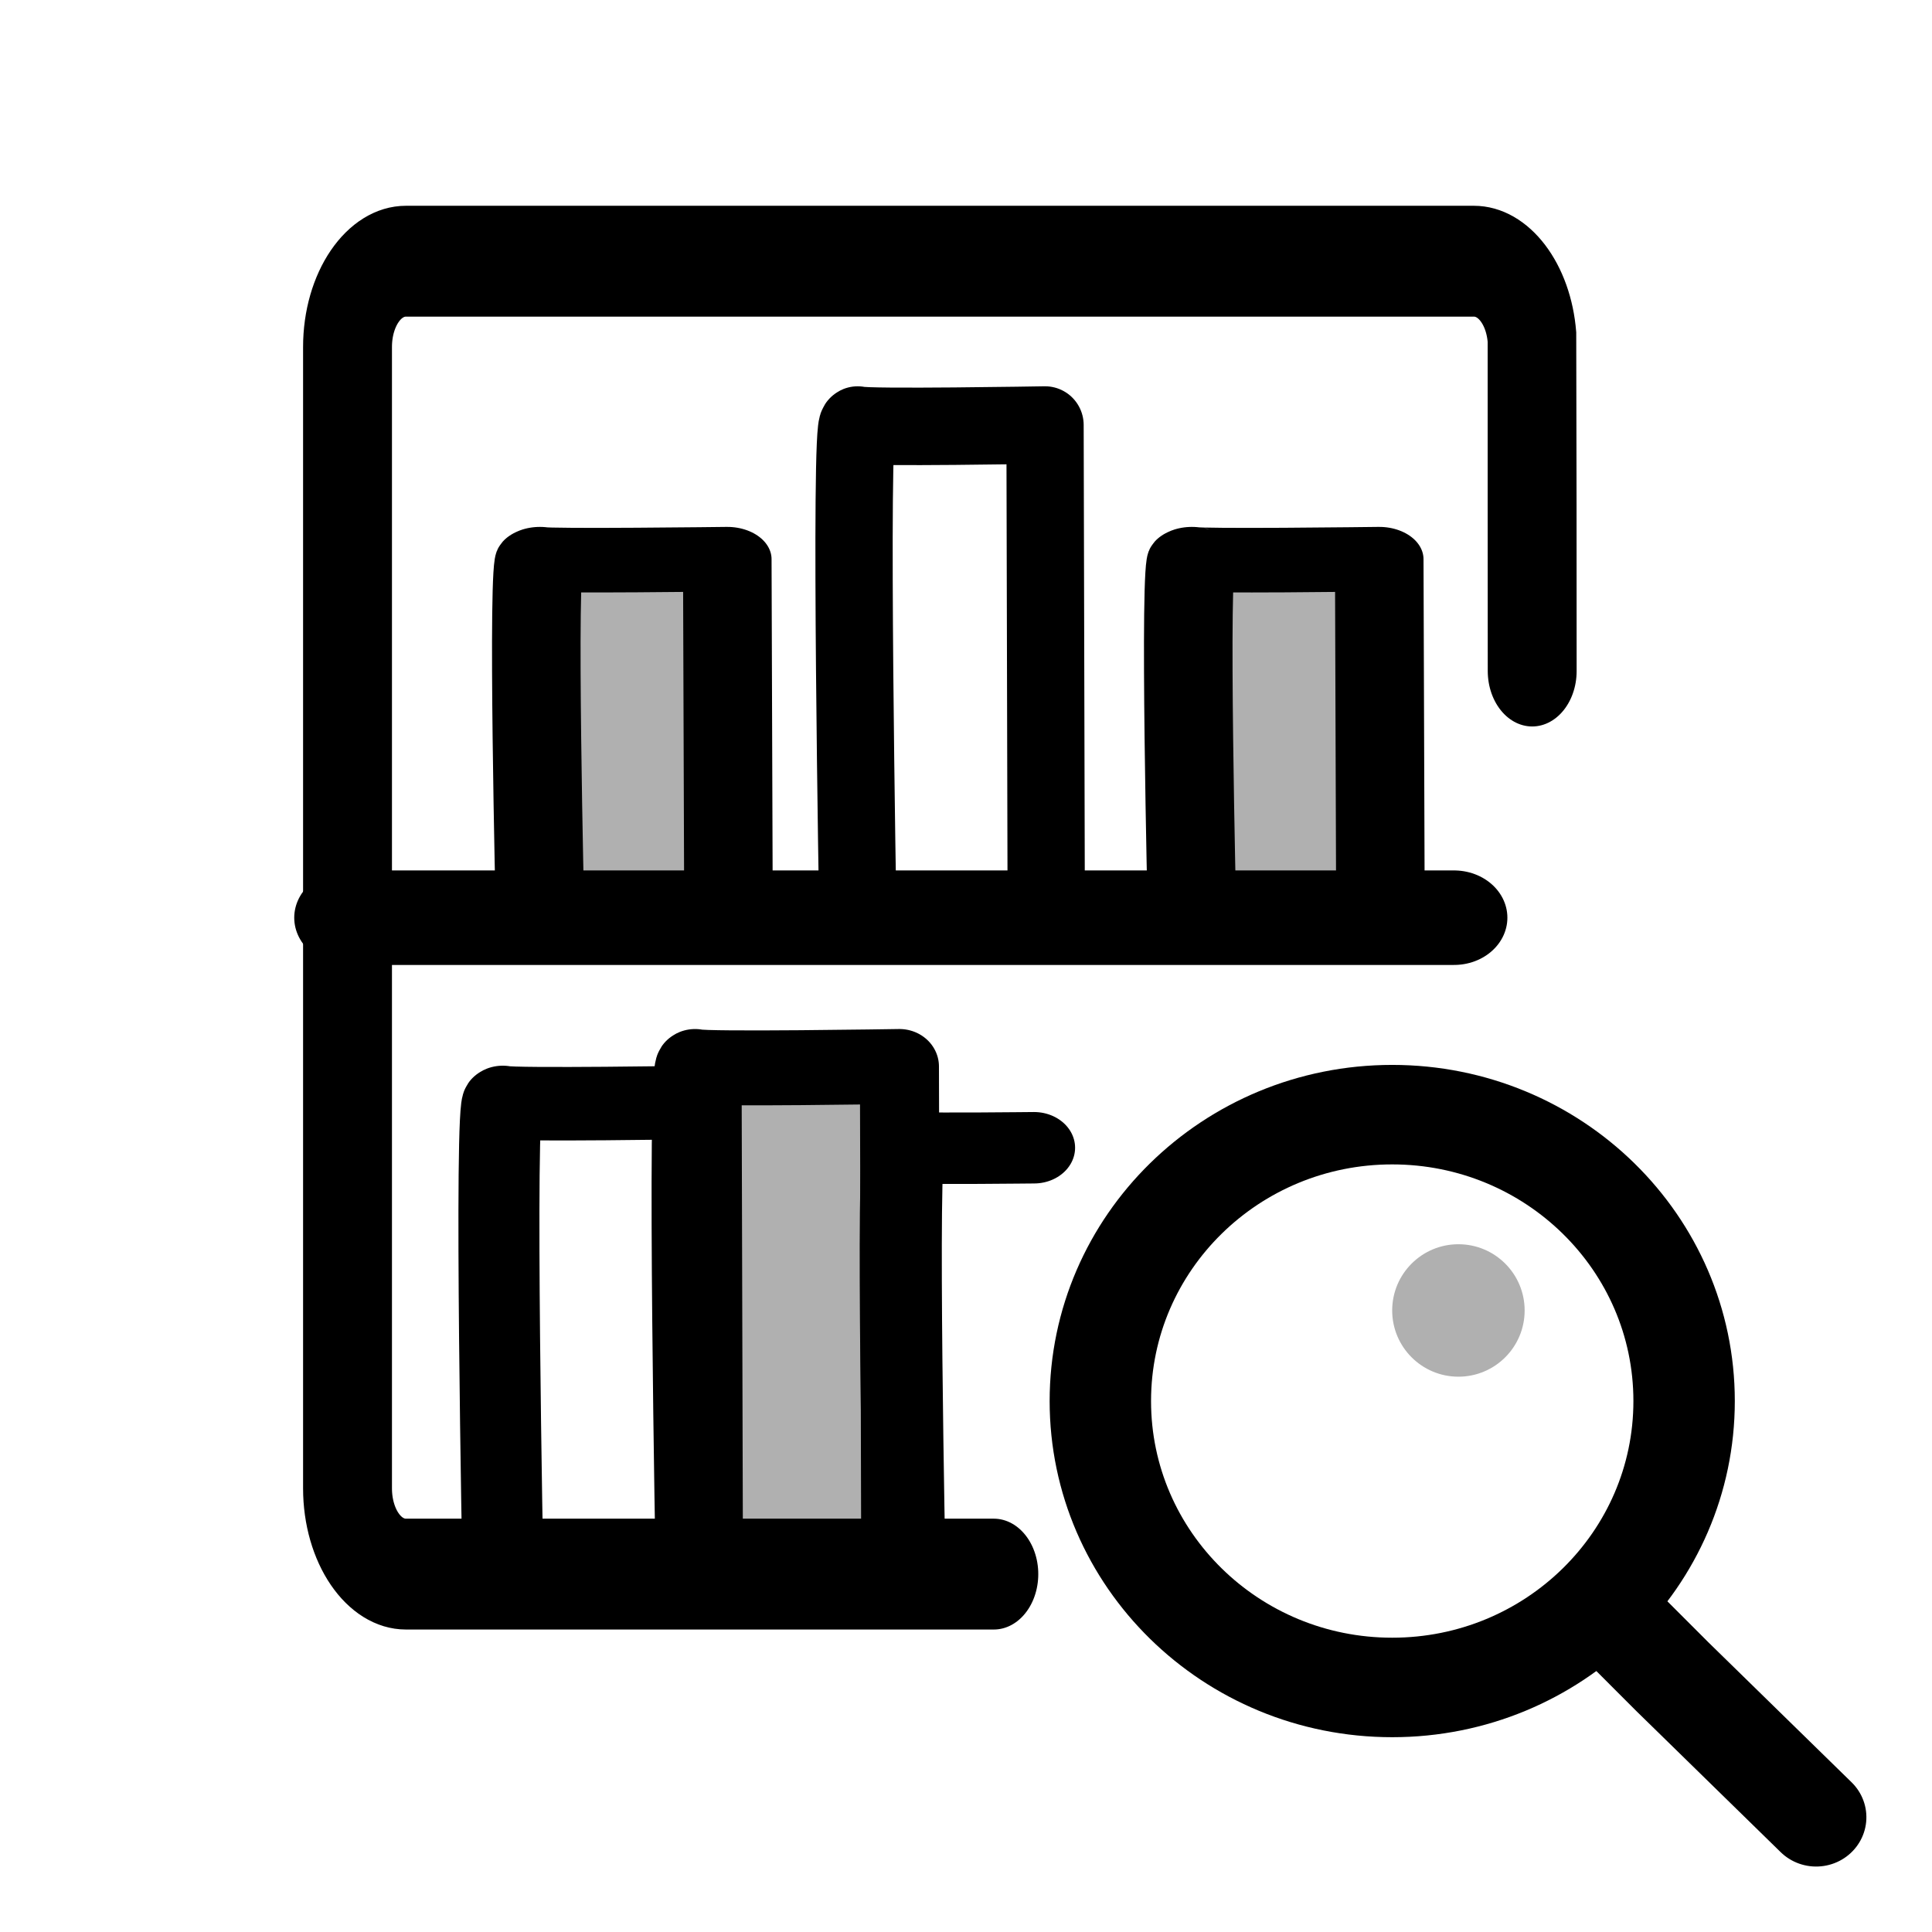
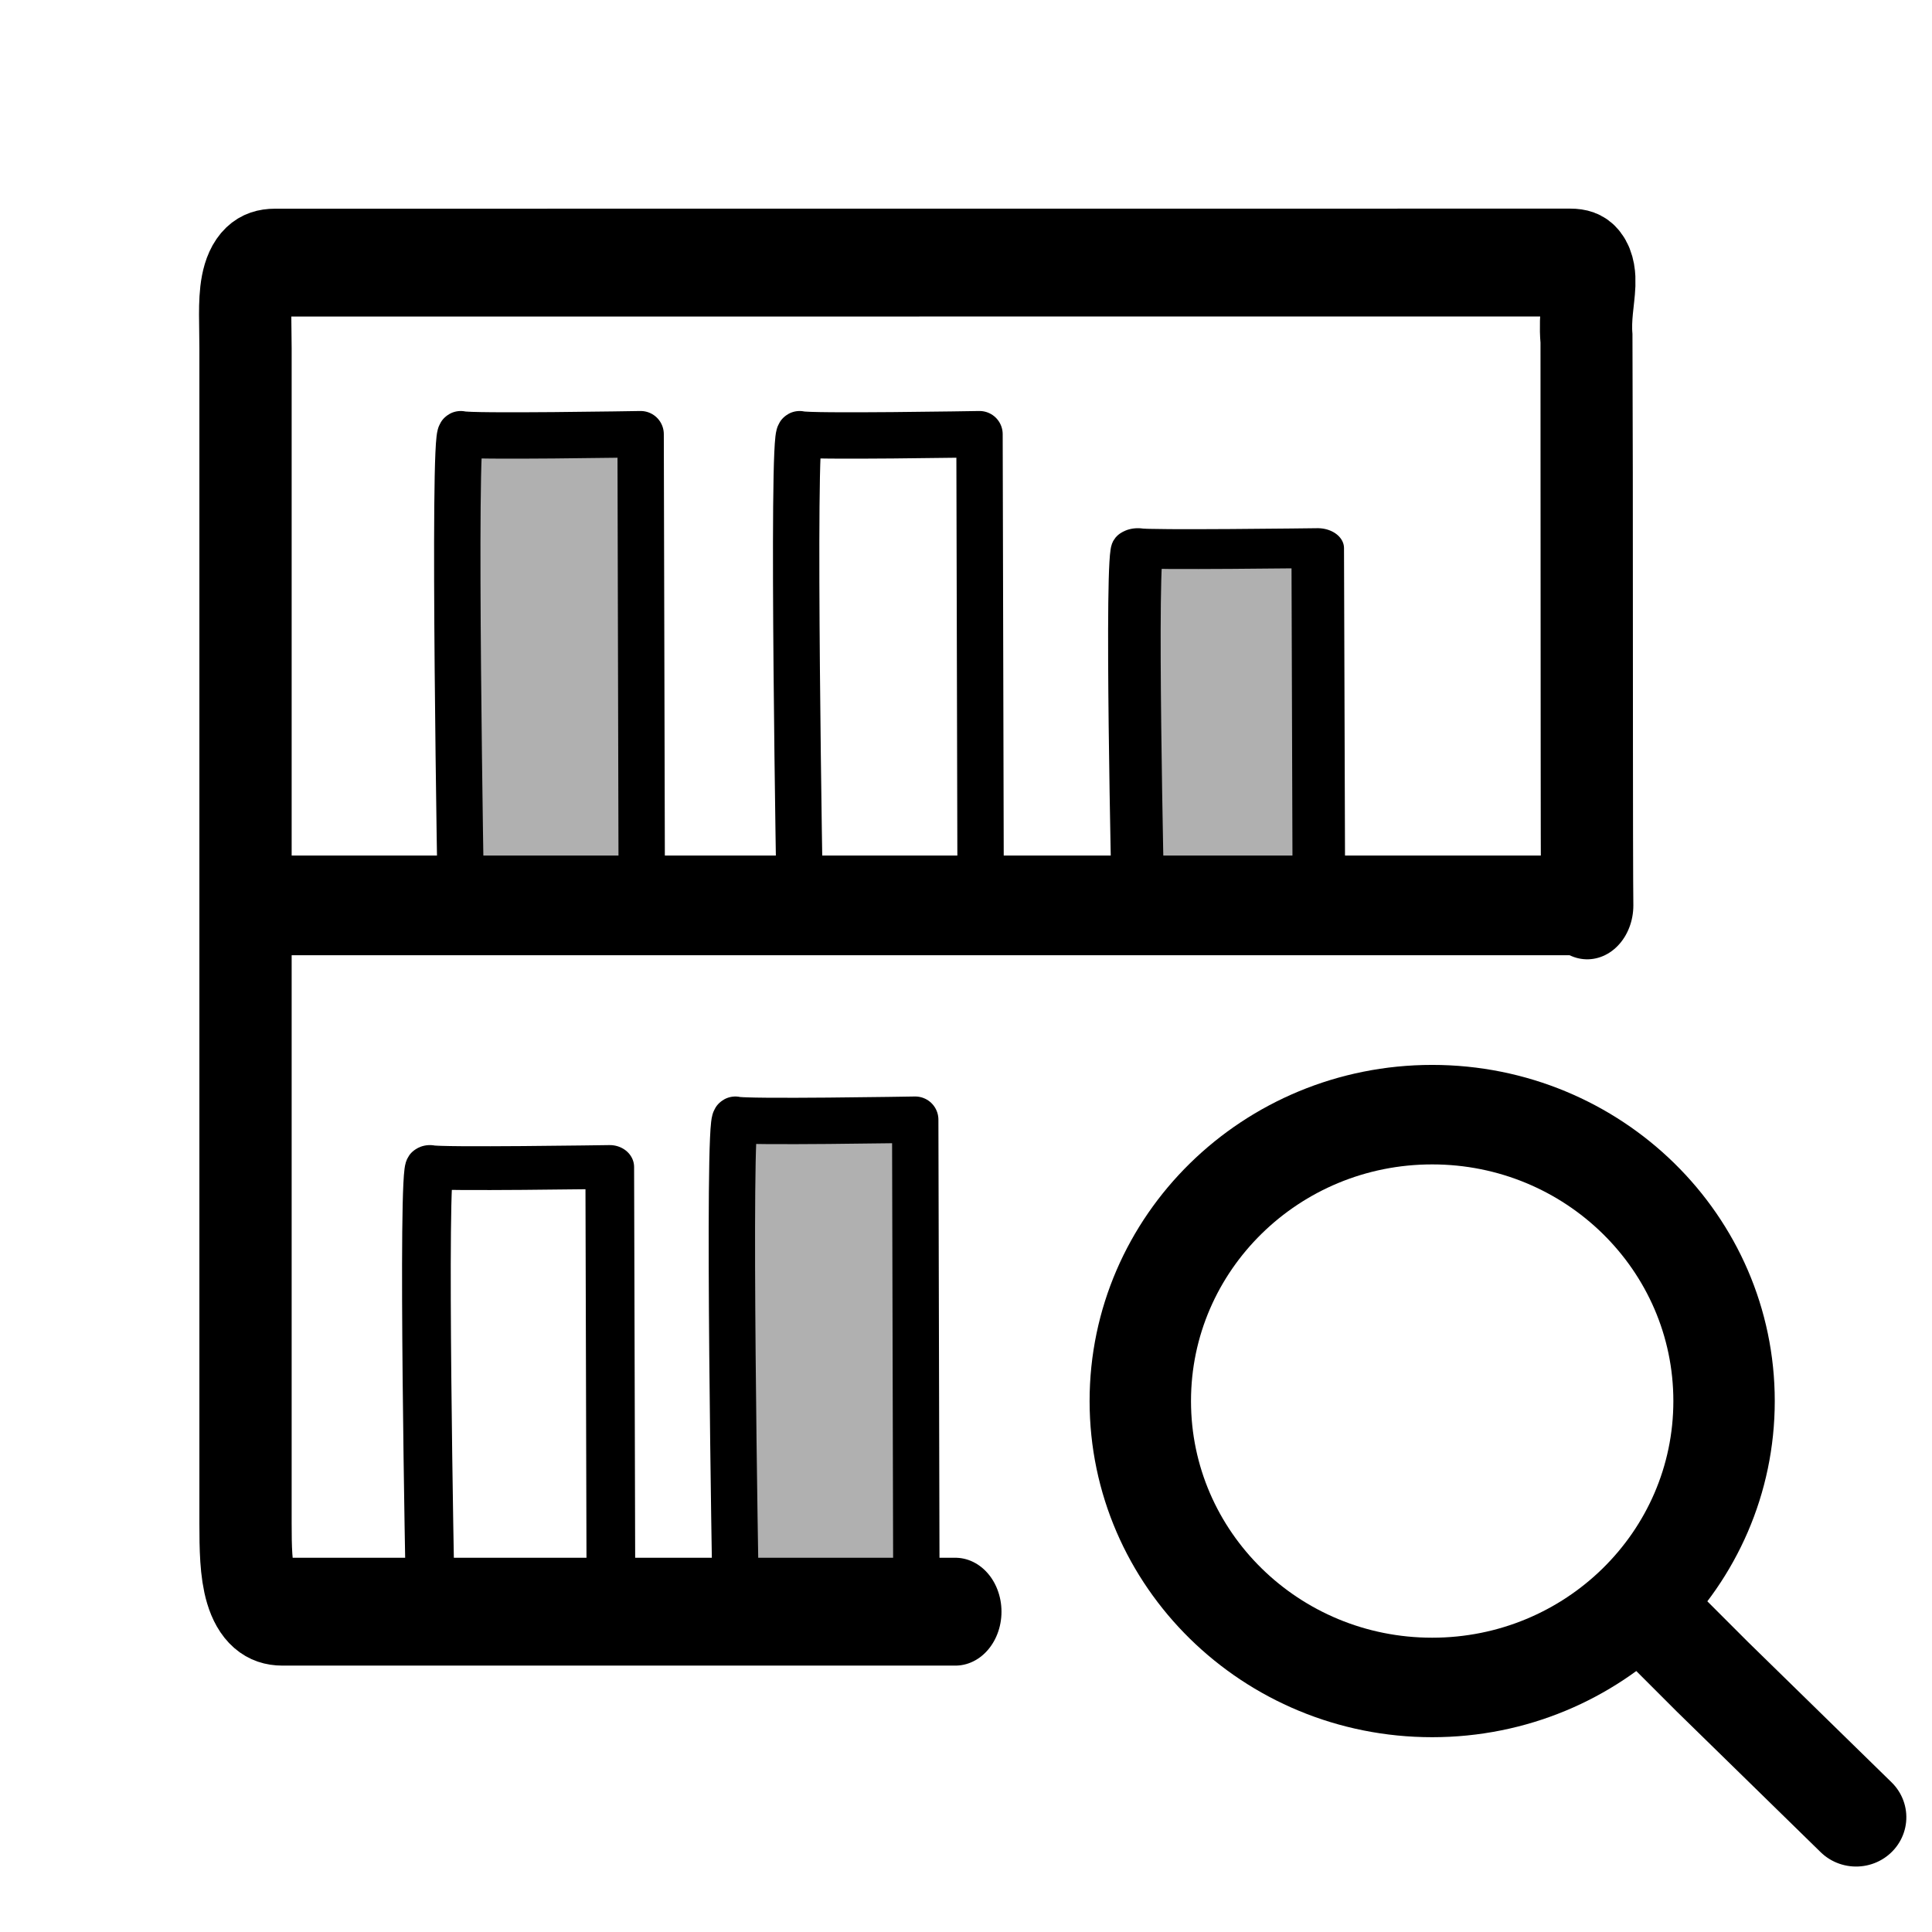
<svg xmlns="http://www.w3.org/2000/svg" width="25px" height="25px" version="1.1" xml:space="preserve" style="fill-rule:evenodd;clip-rule:evenodd;stroke-linecap:round;stroke-linejoin:round;stroke-miterlimit:1.5;">
-   <g transform="matrix(1,0,0,1,-177,-36)">
-     <g id="Discover" transform="matrix(0.499898,0,0,0.5,177.404,36.4073)">
+   <g transform="matrix(1,0,0,1,-180,-36)">
+     <g id="Discover" transform="matrix(0.499898,0,0,0.5,180.921,36.4073)">
      <rect x="0" y="0" width="48" height="48" style="fill:none;" />
      <g transform="matrix(0.182459,-0.178995,0.182459,0.178995,33.7793,46.9463)">
        <path d="M36.087,32.004L36.049,11.669L36.138,2.327" style="fill:none;stroke: currentColor;stroke-width:10.08px;" />
      </g>
-       <g transform="matrix(1.5759,0,0,1.96493,-222.54,-68.2092)">
-         <path d="M165.869,43.137C165.869,43.118 165.867,38.763 165.865,38.739C165.81,38.176 165.403,37.739 164.911,37.739L147.37,37.739C146.84,37.739 146.41,38.245 146.41,38.869L146.41,53.901C146.41,54.525 146.84,55.031 147.37,55.031L157.026,55.031" style="fill:none;stroke: currentColor;stroke-width:1.46px;" />
+       <g transform="matrix(1.73079,0,0,2.02268,-248.892,-70.4145)">
+         <path d="M166.476,45.994C166.476,45.975 166.471,45.842 166.47,44.002C166.469,41.574 166.467,38.763 166.465,38.739C166.41,38.176 166.714,37.769 166.222,37.769L146.852,37.77C146.322,37.77 146.41,38.245 146.41,38.869L146.41,53.901C146.41,54.525 146.434,55.031 146.963,55.031L157.026,55.031" style="fill:none;stroke: currentColor;stroke-width:1.38px;" />
      </g>
-       <g transform="matrix(2.45255,0,0,2.45205,-366.126,-97.9154)">
-         <circle cx="164.347" cy="53.431" r="0.699" style="fill-opacity:0.31;" />
+       <g transform="matrix(2.044,0,0,2,-300.155,-72.2069)">
+         <path d="M149.192,47.412L165.902,47.412" style="fill:none;stroke: currentColor;stroke-width:1.29px;" />
+       </g>
+       <g transform="matrix(2.00041,0,0,1.79922,-295.062,-46.2325)">
+         <path d="M152.145,48.126C152.145,48.126 152.038,41.991 152.145,42.029C152.251,42.067 154.47,42.029 154.47,42.029L154.485,48.126" style="fill:none;stroke: currentColor;stroke-width:0.63px;" />
+       </g>
+       <g transform="matrix(2.00041,0,0,2,-287.155,-55.8955)">
+         <path d="M152.145,48.126C152.145,48.126 152.038,41.991 152.145,42.029C152.251,42.067 154.47,42.029 154.47,42.029L154.485,48.126" style="fill-opacity:0.31;stroke: currentColor;stroke-width:0.6px;" />
+       </g>
+       <g transform="matrix(2.00041,0,0,2,-294.263,-73.636)">
+         <path d="M152.145,48.126C152.145,48.126 152.038,41.991 152.145,42.029C152.251,42.067 154.47,42.029 154.47,42.029L154.485,48.126" style="fill-opacity:0.31;stroke: currentColor;stroke-width:0.6px;" />
+       </g>
+       <g transform="matrix(2.00041,0,0,2,-285.491,-73.636)">
+         <path d="M152.145,48.126C152.145,48.126 152.038,41.991 152.145,42.029C152.251,42.067 154.47,42.029 154.47,42.029L154.485,48.126" style="fill:none;stroke: currentColor;stroke-width:0.6px;" />
+       </g>
+       <g transform="matrix(2.00041,0,0,1.51642,-276.736,-50.363)">
+         <path d="M152.145,48.126C152.145,48.126 152.038,41.991 152.145,42.029C152.251,42.067 154.47,42.029 154.47,42.029L154.485,48.126" style="fill-opacity:0.31;stroke: currentColor;stroke-width:0.68px;" />
      </g>
      <g transform="matrix(0.165925,0,0,0.162775,-112.084,4.55216)">
        <circle cx="887.834" cy="189.786" r="45.535" style="fill:none;stroke: currentColor;stroke-width:15.82px;" />
      </g>
-       <g transform="matrix(1.71412,0,0,1.51919,-247.545,-49.0927)">
-         <path d="M149.192,47.412L165.902,47.412" style="fill:none;stroke: currentColor;stroke-width:1.61px;" />
-       </g>
-       <g transform="matrix(2.2068,0,0,2.00199,-323.542,-56.4257)">
-         <path d="M152.145,48.126C152.145,48.126 152.038,41.991 152.145,42.029C152.251,42.067 154.47,42.029 154.47,42.029L154.485,48.126" style="fill:none;stroke: currentColor;stroke-width:0.95px;" />
-       </g>
-       <g transform="matrix(2.27303,0,0,2.1545,-328.641,-63.7656)">
-         <path d="M152.145,48.126C152.145,48.126 152.038,41.991 152.145,42.029C152.251,42.067 154.47,42.029 154.47,42.029L154.485,48.126" style="fill-opacity:0.31;stroke: currentColor;stroke-width:0.9px;" />
-       </g>
-       <g transform="matrix(2.08373,0,0,1.51919,-303.856,-50.193)">
-         <path d="M152.145,48.126C152.145,48.126 152.038,41.991 152.145,42.029C152.251,42.067 154.47,42.029 154.47,42.029L154.485,48.126" style="fill-opacity:0.31;stroke: currentColor;stroke-width:1.1px;" />
-       </g>
-       <g transform="matrix(2.08373,0,0,1.51919,-286.98,-50.193)">
-         <path d="M152.145,48.126C152.145,48.126 152.038,41.991 152.145,42.029C152.196,42.047 152.742,42.048 153.291,42.044C153.878,42.039 154.47,42.029 154.47,42.029L154.485,48.126" style="fill-opacity:0.31;stroke: currentColor;stroke-width:1.1px;" />
-       </g>
-       <g transform="matrix(2.08373,0,0,2.08866,-295.631,-77.5994)">
-         <path d="M152.145,48.126C152.145,48.126 152.038,41.991 152.145,42.029C152.251,42.067 154.47,42.029 154.47,42.029L154.485,48.126" style="fill:none;stroke: currentColor;stroke-width:0.96px;" />
-       </g>
-       <g transform="matrix(2.08373,0,0,1.81247,-294.422,-47.3049)">
-         <path d="M152.145,48.126C152.145,48.126 152.038,41.991 152.145,42.029C152.204,42.05 152.913,42.048 153.533,42.041C154.03,42.036 153.533,42.041 153.533,42.041" style="fill:none;stroke: currentColor;stroke-width:1.02px;" />
-       </g>
    </g>
  </g>
</svg>
